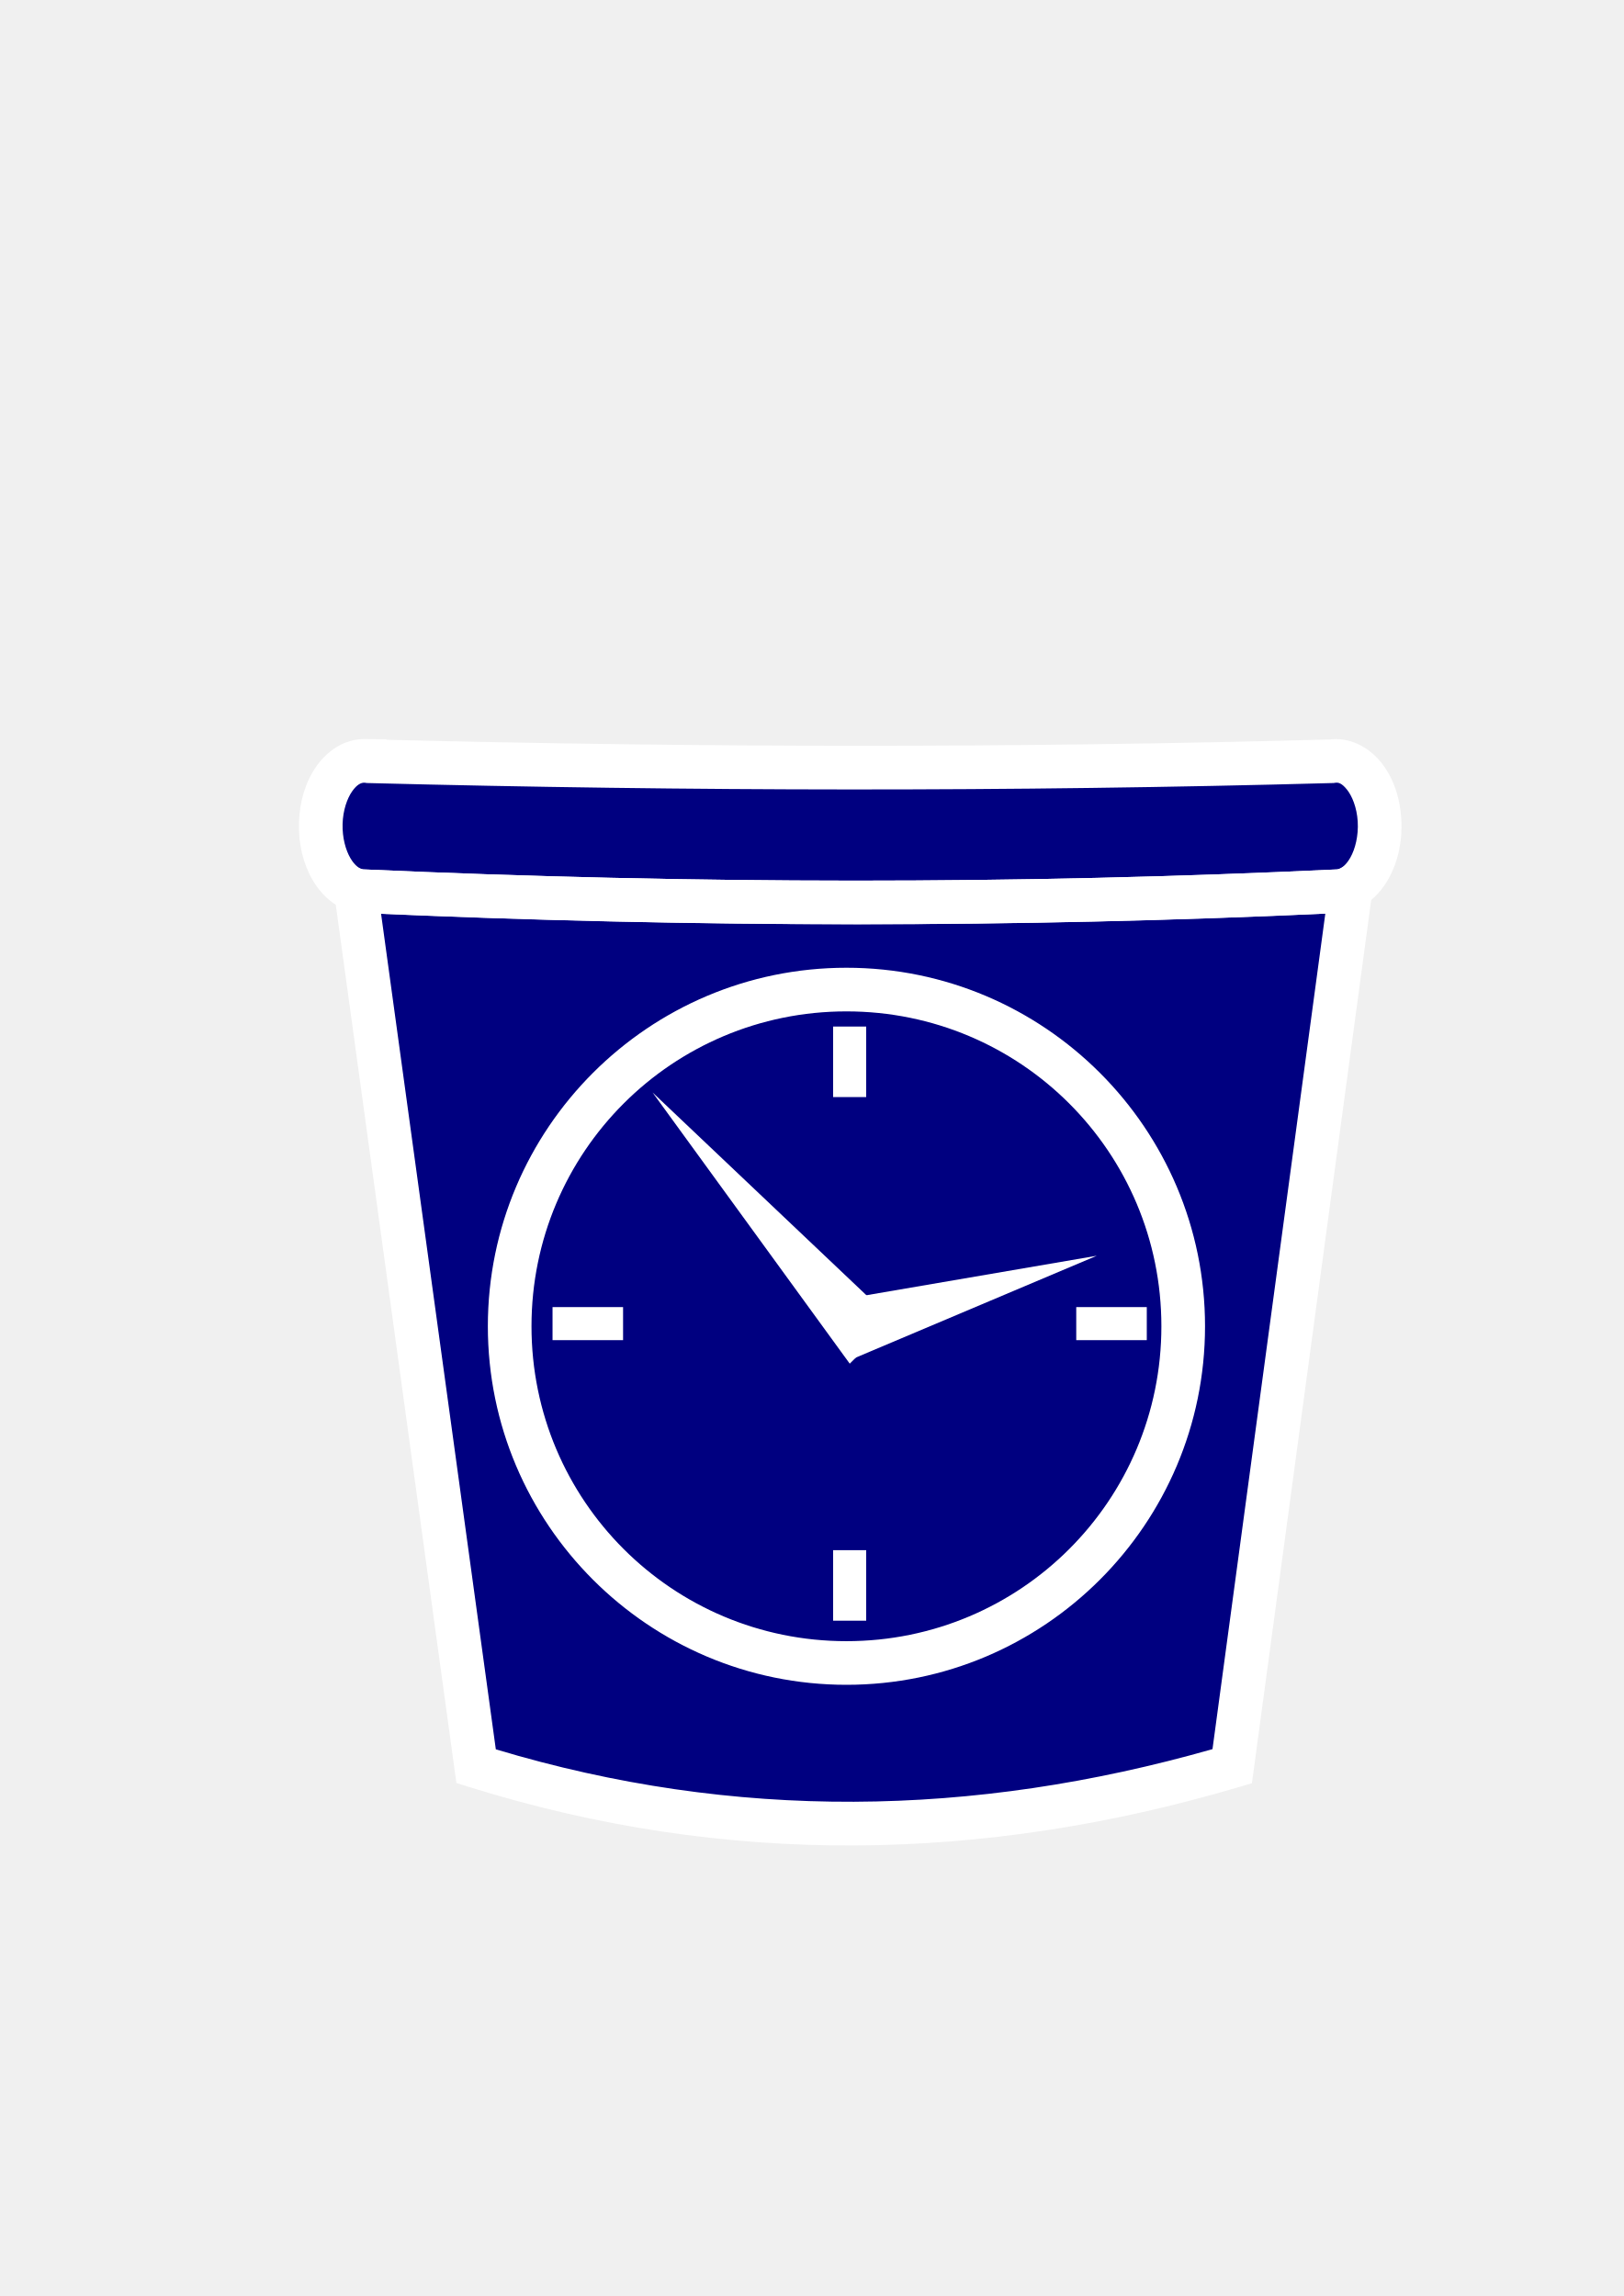
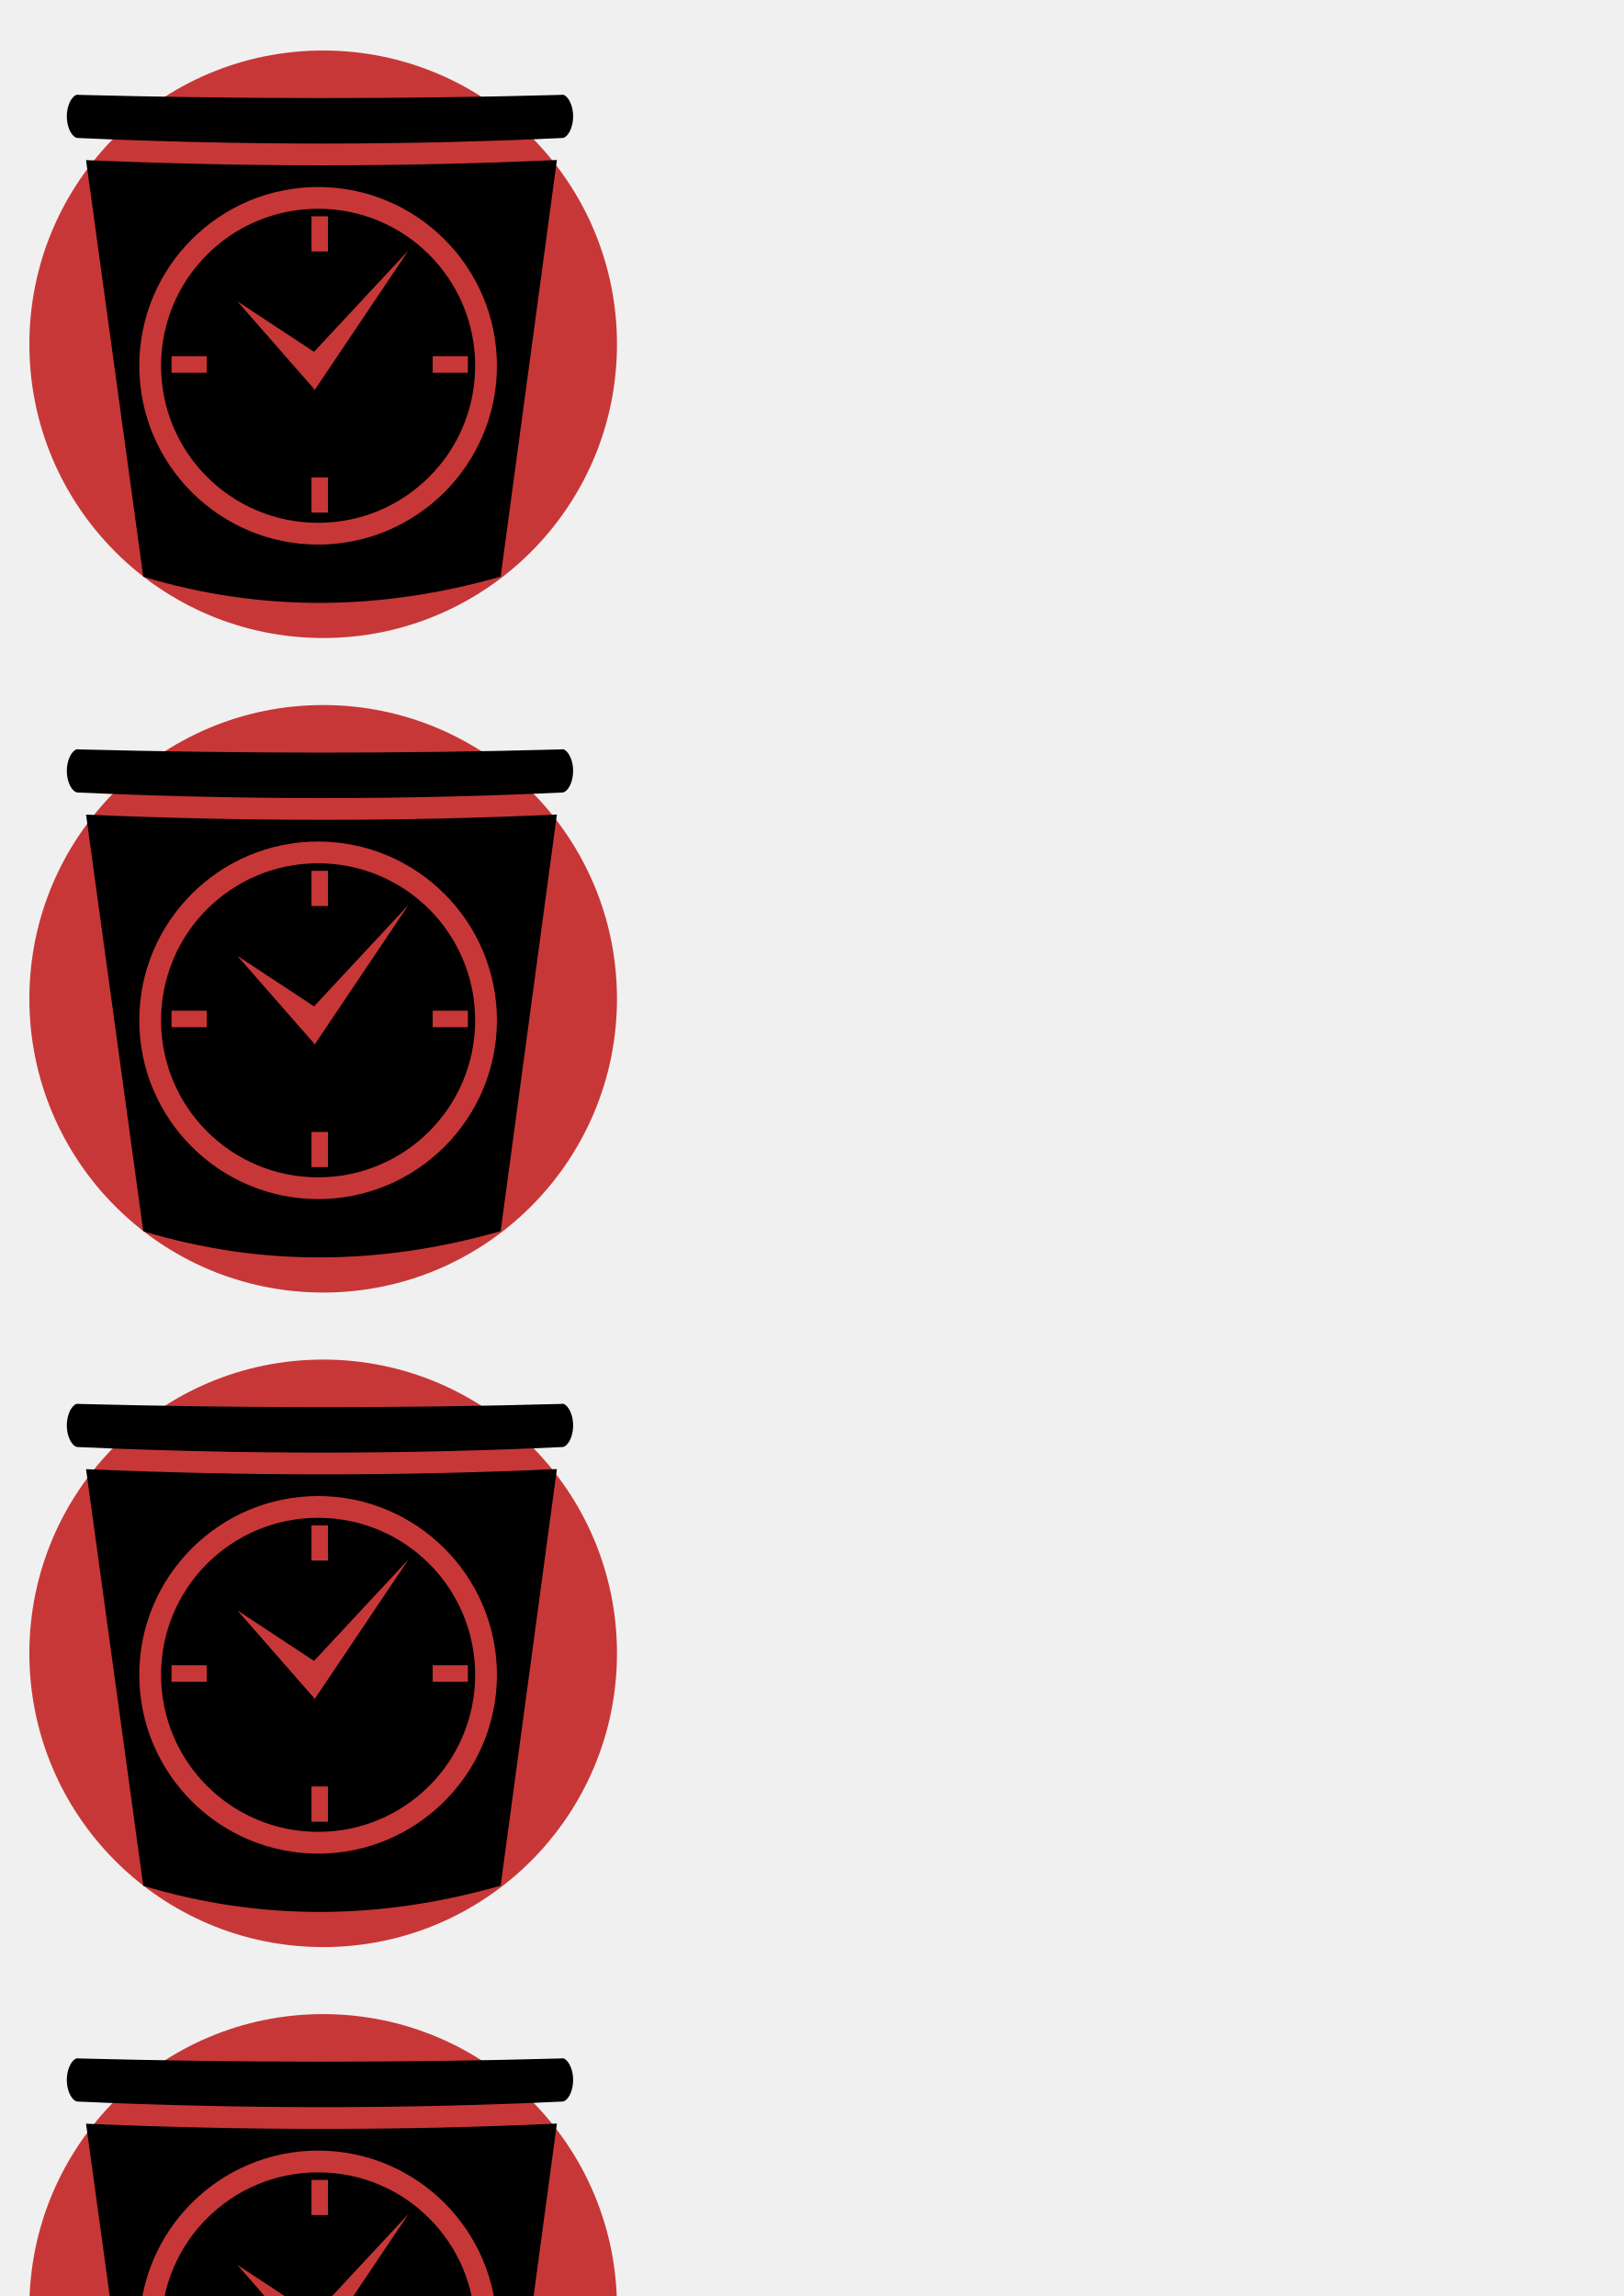
<svg xmlns="http://www.w3.org/2000/svg" width="210mm" height="297mm" viewBox="0 0 744.094 1052.362" id="svg2" version="1.1">
  <defs id="defs4" />
  <g id="layer1">
-     <path style="opacity:1;fill:#000080;fill-opacity:1;stroke:none;stroke-width:20;stroke-miterlimit:4;stroke-dasharray:none;stroke-opacity:1" d="m 619.057,352.503 c -1.64,0.991 -3.383,1.638 -5.205,1.872 -146.813,7.864 -296.201,7.74 -448.492,-0.009 -0.786,-0.104 -1.555,-0.293 -2.311,-0.543 l -10.819,27.013 65.964,425.414 c 115.494,40.635 230.988,38.381 346.482,0 l 60.448,-429.501 -6.067,-24.245 z" id="path4192" />
-     <rect style="opacity:0;fill:#00ff00;fill-opacity:1;stroke:none;stroke-width:20;stroke-linecap:round;stroke-miterlimit:4;stroke-dasharray:none;stroke-opacity:1" id="rect4165" width="530" height="530" x="124.286" y="323.791" />
-     <g id="g4207" style="fill:#ffffff">
-       <path id="path4147" d="m 387.898,443.564 c -90.638,0 -164.33,73.692 -164.33,164.33 0,90.638 73.692,164.33 164.33,164.33 90.638,0 164.33,-73.692 164.33,-164.33 0,-90.638 -73.692,-164.33 -164.33,-164.33 z m 0,20 c 79.83,0 144.33,64.501 144.33,144.33 0,79.83 -64.501,144.33 -144.33,144.33 -79.83,0 -144.33,-64.501 -144.33,-144.33 0,-79.83 64.501,-144.33 144.33,-144.33 z" style="color:#000000;font-style:normal;font-variant:normal;font-weight:normal;font-stretch:normal;font-size:medium;line-height:normal;font-family:sans-serif;text-indent:0;text-align:start;text-decoration:none;text-decoration-line:none;text-decoration-style:solid;text-decoration-color:#000000;letter-spacing:normal;word-spacing:normal;text-transform:none;direction:ltr;block-progression:tb;writing-mode:lr-tb;baseline-shift:baseline;text-anchor:start;white-space:normal;clip-rule:nonzero;display:inline;overflow:visible;visibility:visible;opacity:1;isolation:auto;mix-blend-mode:normal;color-interpolation:sRGB;color-interpolation-filters:linearRGB;solid-color:#000000;solid-opacity:1;fill:#ffffff;fill-opacity:1;fill-rule:nonzero;stroke:none;stroke-width:20;stroke-linecap:round;stroke-linejoin:miter;stroke-miterlimit:4;stroke-dasharray:none;stroke-dashoffset:0;stroke-opacity:1;color-rendering:auto;image-rendering:auto;shape-rendering:auto;text-rendering:auto;enable-background:accumulate" />
-       <path id="path4149" d="m 502.612,575.57 -120.775,20.704 9.202,26.455 z" style="fill:#ffffff;fill-rule:evenodd;stroke:none;stroke-width:20;stroke-linecap:butt;stroke-linejoin:miter;stroke-miterlimit:4;stroke-dasharray:none;stroke-opacity:1" />
-       <path style="fill:#ffffff;fill-rule:evenodd;stroke:none;stroke-width:20;stroke-linecap:butt;stroke-linejoin:miter;stroke-miterlimit:4;stroke-dasharray:none;stroke-opacity:1" d="m 299.048,500.732 90.359,124.291 19.929,-19.704 z" id="path4151" />
-       <rect y="470.514" x="381.797" height="32.325" width="15.152" id="rect4153" style="opacity:1;fill:#ffffff;fill-opacity:1;stroke:none;stroke-width:20;stroke-linecap:round;stroke-miterlimit:4;stroke-dasharray:none;stroke-opacity:1" />
-       <rect style="opacity:1;fill:#ffffff;fill-opacity:1;stroke:none;stroke-width:20;stroke-linecap:round;stroke-miterlimit:4;stroke-dasharray:none;stroke-opacity:1" id="rect4155" width="15.152" height="32.325" x="381.797" y="710.514" />
-       <rect transform="matrix(0,-1,1,0,0,0)" style="opacity:1;fill:#ffffff;fill-opacity:1;stroke:none;stroke-width:20;stroke-linecap:round;stroke-miterlimit:4;stroke-dasharray:none;stroke-opacity:1" id="rect4157" width="15.152" height="32.325" x="-614.253" y="253.211" />
-       <rect transform="matrix(0,-1,1,0,0,0)" y="493.211" x="-614.253" height="32.325" width="15.152" id="rect4159" style="opacity:1;fill:#ffffff;fill-opacity:1;stroke:none;stroke-width:20;stroke-linecap:round;stroke-miterlimit:4;stroke-dasharray:none;stroke-opacity:1" />
-       <path id="path4197" d="m 167.113,338.746 c -9.321,-0.081 -17.199,5.449 -22.148,12.529 -4.95,7.08 -7.686,16.036 -7.959,25.834 -0.273,9.798 1.962,18.967 6.389,26.455 4.426,7.488 11.554,13.728 20.803,14.811 l 0.354,0.041 0.357,0.018 c 152.58,6.892 302.279,7.004 449.418,0.008 l 0.33,-0.016 0.328,-0.039 c 9.574,-1.092 16.852,-7.681 21.27,-15.506 4.417,-7.825 6.52,-17.382 5.914,-27.506 -0.606,-10.123 -3.809,-19.205 -9.385,-26.096 -5.576,-6.891 -14.515,-11.73 -24.029,-10.252 l 1.26,-0.113 c -144.367,3.967 -288.676,3.742 -432.988,0.156 l 0,-0.236 -9.912,-0.088 z m -0.178,20 c 6.3e-4,1e-5 0.001,0 0.002,0 0.162,0.002 0.323,0.016 0.494,0.043 l 0.66,0.105 0.666,0.018 c 147.215,3.782 294.465,4.043 441.807,-0.006 l 0.633,-0.018 0.627,-0.098 c 1.537,-0.239 3.048,0.152 5.41,3.07 2.362,2.919 4.581,8.228 4.969,14.707 0.388,6.48 -1.136,12.532 -3.365,16.48 -2.206,3.907 -4.554,5.245 -6.061,5.439 -146.088,6.927 -294.756,6.818 -446.328,-0.01 -1.446,-0.196 -3.676,-1.435 -5.838,-5.092 -2.191,-3.707 -3.789,-9.44 -3.613,-15.719 0.175,-6.279 2.091,-11.69 4.359,-14.936 2.268,-3.244 4.174,-3.998 5.578,-3.986 z" style="color:#000000;font-style:normal;font-variant:normal;font-weight:normal;font-stretch:normal;font-size:medium;line-height:normal;font-family:sans-serif;text-indent:0;text-align:start;text-decoration:none;text-decoration-line:none;text-decoration-style:solid;text-decoration-color:#000000;letter-spacing:normal;word-spacing:normal;text-transform:none;direction:ltr;block-progression:tb;writing-mode:lr-tb;baseline-shift:baseline;text-anchor:start;white-space:normal;clip-rule:nonzero;display:inline;overflow:visible;visibility:visible;opacity:1;isolation:auto;mix-blend-mode:normal;color-interpolation:sRGB;color-interpolation-filters:linearRGB;solid-color:#000000;solid-opacity:1;fill:#ffffff;fill-opacity:1;fill-rule:evenodd;stroke:none;stroke-width:20;stroke-linecap:round;stroke-linejoin:miter;stroke-miterlimit:4;stroke-dasharray:none;stroke-dashoffset:0;stroke-opacity:1;color-rendering:auto;image-rendering:auto;shape-rendering:auto;text-rendering:auto;enable-background:accumulate" />
-       <path id="path4199" d="m 631.586,388.725 -17.254,9.252 c -0.606,0.325 -1.076,0.449 -1.525,0.51 -146.128,6.93 -294.837,6.821 -446.453,-0.012 -0.131,-0.022 -0.258,-0.041 -0.477,-0.105 l -14.84,-4.375 58.113,423.236 6.062,1.893 c 117.405,36.668 235.165,34.6 352.293,0.047 l 6.213,-1.834 57.867,-428.611 z m -24.232,30.004 -51.705,382.979 c -109.752,31.274 -218.935,33.013 -328.43,0.09 L 174.633,418.82 c 146.808,6.358 290.956,6.43 432.721,-0.092 z" style="color:#000000;font-style:normal;font-variant:normal;font-weight:normal;font-stretch:normal;font-size:medium;line-height:normal;font-family:sans-serif;text-indent:0;text-align:start;text-decoration:none;text-decoration-line:none;text-decoration-style:solid;text-decoration-color:#000000;letter-spacing:normal;word-spacing:normal;text-transform:none;direction:ltr;block-progression:tb;writing-mode:lr-tb;baseline-shift:baseline;text-anchor:start;white-space:normal;clip-rule:nonzero;display:inline;overflow:visible;visibility:visible;opacity:1;isolation:auto;mix-blend-mode:normal;color-interpolation:sRGB;color-interpolation-filters:linearRGB;solid-color:#000000;solid-opacity:1;fill:#ffffff;fill-opacity:1;fill-rule:nonzero;stroke:none;stroke-width:20;stroke-linecap:butt;stroke-linejoin:miter;stroke-miterlimit:4;stroke-dasharray:none;stroke-dashoffset:0;stroke-opacity:1;color-rendering:auto;image-rendering:auto;shape-rendering:auto;text-rendering:auto;enable-background:accumulate" />
+     <circle style="opacity:1;fill:#c83737;fill-opacity:1;stroke:none;stroke-width:55;stroke-linecap:round;stroke-miterlimit:4;stroke-dasharray:none;stroke-opacity:1" id="path3384" cx="148.1" cy="157.794" r="134.64" />
+     <circle r="134.64" cy="457.794" cx="148.1" id="circle3345" style="opacity:1;fill:#c83737;fill-opacity:1;stroke:none;stroke-width:55;stroke-linecap:round;stroke-miterlimit:4;stroke-dasharray:none;stroke-opacity:1" />
+     <circle style="opacity:1;fill:#c83737;fill-opacity:1;stroke:none;stroke-width:55;stroke-linecap:round;stroke-miterlimit:4;stroke-dasharray:none;stroke-opacity:1" id="circle3353" cx="148.1" cy="757.794" r="134.64" />
+     <circle r="134.64" cy="1057.794" cx="148.1" id="circle3361" style="opacity:1;fill:#c83737;fill-opacity:1;stroke:none;stroke-width:55;stroke-linecap:round;stroke-miterlimit:4;stroke-dasharray:none;stroke-opacity:1" />
+     <circle style="opacity:1;fill:#c83737;fill-opacity:1;stroke:none;stroke-width:55;stroke-linecap:round;stroke-miterlimit:4;stroke-dasharray:none;stroke-opacity:1" id="circle3369" cx="148.1" cy="1357.794" r="134.64" />
+     <g id="g3377">
+       <g transform="matrix(0.498665,0,0,0.498665,6.748256,11.60829)" id="g3341">
+         <path style="opacity:1;fill:#000000;fill-opacity:1;stroke:none;stroke-width:20;stroke-miterlimit:4;stroke-dasharray:none;stroke-opacity:1" d="m 503.304,63.77 c -0.193,0.006 -0.384,0.027 -0.576,0.057 l -0.627,0.098 -0.633,0.018 c -147.342,4.049 -294.591,3.788 -441.807,0.006 l -0.666,-0.018 -0.66,-0.105 c -0.171,-0.027 -0.333,-0.041 -0.494,-0.043 l -0.002,0 c -1.404,-0.012 -3.31,0.742 -5.578,3.986 -2.268,3.245 -4.184,8.657 -4.359,14.936 -0.175,6.279 1.422,12.012 3.613,15.719 2.162,3.657 4.392,4.896 5.838,5.092 18.92,0.852 37.795,1.6 56.625,2.242 0.027,9.1e-4 0.053,10e-4 0.08,0.002 28.285,0.964 56.467,1.691 84.553,2.178 9.346,0.162 18.681,0.299 28.006,0.408 0.016,1.9e-4 0.031,-1.8e-4 0.047,0 9.327,0.109 18.642,0.191 27.947,0.246 9.332,0.056 18.652,0.084 27.963,0.086 39.047,0.008 77.899,-0.47 116.574,-1.416 19.489,-0.477 38.931,-1.08 58.328,-1.801 6.271,-0.233 12.543,-0.462 18.805,-0.721 9.143,-0.378 18.277,-0.782 27.4,-1.215 10e-4,-1.5e-4 0.003,1.5e-4 0.004,0 0.179,-0.023 0.37,-0.065 0.57,-0.123 0.009,-0.003 0.018,-0.003 0.027,-0.006 0,0 0.002,0 0.002,0 0.168,-0.05 0.347,-0.125 0.527,-0.201 0.068,-0.029 0.134,-0.054 0.205,-0.088 1.388,-0.657 3.095,-2.134 4.725,-5.021 2.229,-3.949 3.753,-10.001 3.365,-16.48 -0.388,-6.48 -2.607,-11.788 -4.969,-14.707 -2.066,-2.554 -3.483,-3.172 -4.834,-3.127 z m -5.051,60.018 c -141.763,6.521 -285.906,6.452 -432.713,0.094 l 52.582,382.951 c 109.494,32.923 218.677,31.184 328.43,-0.09 l 51.701,-382.955 z m -219.451,24.812 c 90.638,0 164.33,73.692 164.33,164.33 0,90.638 -73.692,164.33 -164.33,164.33 -90.638,0 -164.33,-73.692 -164.33,-164.33 0,-90.638 73.692,-164.33 164.33,-164.33 z m 0,20 c -79.83,0 -144.33,64.501 -144.33,144.33 0,79.83 64.501,144.33 144.33,144.33 79.83,0 144.33,-64.501 144.33,-144.33 0,-79.83 -64.501,-144.33 -144.33,-144.33 z m -6.102,6.949 15.152,0 0,32.326 -15.152,0 0,-32.326 z m 89.201,31.277 -86.322,128.453 -1.5,-2.539 -0.119,0.184 -69.385,-79.275 70.49,46.461 86.836,-93.283 z m -217.787,97.309 32.324,0 0,15.152 -32.324,0 0,-15.152 z m 240,0 32.324,0 0,15.152 -32.324,0 0,-15.152 z m -111.414,111.414 15.152,0 0,32.326 -15.152,0 0,-32.326 z" id="path4192" />
+         <rect style="opacity:0;fill:#00ff00;fill-opacity:1;stroke:none;stroke-width:20;stroke-linecap:round;stroke-miterlimit:4;stroke-dasharray:none;stroke-opacity:1" id="rect4165" width="530" height="530" x="15.189" y="28.826" />
+       </g>
+       <g id="g3347" transform="matrix(0.498665,0,0,0.498665,6.748256,311.6083)">
+         <path id="path3349" d="m 503.304,63.77 c -0.193,0.006 -0.384,0.027 -0.576,0.057 l -0.627,0.098 -0.633,0.018 c -147.342,4.049 -294.591,3.788 -441.807,0.006 l -0.666,-0.018 -0.66,-0.105 c -0.171,-0.027 -0.333,-0.041 -0.494,-0.043 l -0.002,0 c -1.404,-0.012 -3.31,0.742 -5.578,3.986 -2.268,3.245 -4.184,8.657 -4.359,14.936 -0.175,6.279 1.422,12.012 3.613,15.719 2.162,3.657 4.392,4.896 5.838,5.092 18.92,0.852 37.795,1.6 56.625,2.242 0.027,9.1e-4 0.053,10e-4 0.08,0.002 28.285,0.964 56.467,1.691 84.553,2.178 9.346,0.162 18.681,0.299 28.006,0.408 0.016,1.9e-4 0.031,-1.8e-4 0.047,0 9.327,0.109 18.642,0.191 27.947,0.246 9.332,0.056 18.652,0.084 27.963,0.086 39.047,0.008 77.899,-0.47 116.574,-1.416 19.489,-0.477 38.931,-1.08 58.328,-1.801 6.271,-0.233 12.543,-0.462 18.805,-0.721 9.143,-0.378 18.277,-0.782 27.4,-1.215 10e-4,-1.5e-4 0.003,1.5e-4 0.004,0 0.179,-0.023 0.37,-0.065 0.57,-0.123 0.009,-0.003 0.018,-0.003 0.027,-0.006 0,0 0.002,0 0.002,0 0.168,-0.05 0.347,-0.125 0.527,-0.201 0.068,-0.029 0.134,-0.054 0.205,-0.088 1.388,-0.657 3.095,-2.134 4.725,-5.021 2.229,-3.949 3.753,-10.001 3.365,-16.48 -0.388,-6.48 -2.607,-11.788 -4.969,-14.707 -2.066,-2.554 -3.483,-3.172 -4.834,-3.127 z m -5.051,60.018 c -141.763,6.521 -285.906,6.452 -432.713,0.094 l 52.582,382.951 c 109.494,32.923 218.677,31.184 328.43,-0.09 l 51.701,-382.955 z m -219.451,24.812 c 90.638,0 164.33,73.692 164.33,164.33 0,90.638 -73.692,164.33 -164.33,164.33 -90.638,0 -164.33,-73.692 -164.33,-164.33 0,-90.638 73.692,-164.33 164.33,-164.33 z m 0,20 c -79.83,0 -144.33,64.501 -144.33,144.33 0,79.83 64.501,144.33 144.33,144.33 79.83,0 144.33,-64.501 144.33,-144.33 0,-79.83 -64.501,-144.33 -144.33,-144.33 z m -6.102,6.949 15.152,0 0,32.326 -15.152,0 0,-32.326 z m 89.201,31.277 -86.322,128.453 -1.5,-2.539 -0.119,0.184 -69.385,-79.275 70.49,46.461 86.836,-93.283 z m -217.787,97.309 32.324,0 0,15.152 -32.324,0 0,-15.152 z m 240,0 32.324,0 0,15.152 -32.324,0 0,-15.152 z m -111.414,111.414 15.152,0 0,32.326 -15.152,0 0,-32.326 z" style="opacity:1;fill:#000000;fill-opacity:1;stroke:none;stroke-width:20;stroke-miterlimit:4;stroke-dasharray:none;stroke-opacity:1" />
+         <rect y="28.826" x="15.189" height="530" width="530" id="rect3351" style="opacity:0;fill:#00ff00;fill-opacity:1;stroke:none;stroke-width:20;stroke-linecap:round;stroke-miterlimit:4;stroke-dasharray:none;stroke-opacity:1" />
+       </g>
+       <g transform="matrix(0.498665,0,0,0.498665,6.748256,611.6083)" id="g3355">
+         <path style="opacity:1;fill:#000000;fill-opacity:1;stroke:none;stroke-width:20;stroke-miterlimit:4;stroke-dasharray:none;stroke-opacity:1" d="m 503.304,63.77 c -0.193,0.006 -0.384,0.027 -0.576,0.057 l -0.627,0.098 -0.633,0.018 c -147.342,4.049 -294.591,3.788 -441.807,0.006 l -0.666,-0.018 -0.66,-0.105 c -0.171,-0.027 -0.333,-0.041 -0.494,-0.043 l -0.002,0 c -1.404,-0.012 -3.31,0.742 -5.578,3.986 -2.268,3.245 -4.184,8.657 -4.359,14.936 -0.175,6.279 1.422,12.012 3.613,15.719 2.162,3.657 4.392,4.896 5.838,5.092 18.92,0.852 37.795,1.6 56.625,2.242 0.027,9.1e-4 0.053,10e-4 0.08,0.002 28.285,0.964 56.467,1.691 84.553,2.178 9.346,0.162 18.681,0.299 28.006,0.408 0.016,1.9e-4 0.031,-1.8e-4 0.047,0 9.327,0.109 18.642,0.191 27.947,0.246 9.332,0.056 18.652,0.084 27.963,0.086 39.047,0.008 77.899,-0.47 116.574,-1.416 19.489,-0.477 38.931,-1.08 58.328,-1.801 6.271,-0.233 12.543,-0.462 18.805,-0.721 9.143,-0.378 18.277,-0.782 27.4,-1.215 10e-4,-1.5e-4 0.003,1.5e-4 0.004,0 0.179,-0.023 0.37,-0.065 0.57,-0.123 0.009,-0.003 0.018,-0.003 0.027,-0.006 0,0 0.002,0 0.002,0 0.168,-0.05 0.347,-0.125 0.527,-0.201 0.068,-0.029 0.134,-0.054 0.205,-0.088 1.388,-0.657 3.095,-2.134 4.725,-5.021 2.229,-3.949 3.753,-10.001 3.365,-16.48 -0.388,-6.48 -2.607,-11.788 -4.969,-14.707 -2.066,-2.554 -3.483,-3.172 -4.834,-3.127 z m -5.051,60.018 c -141.763,6.521 -285.906,6.452 -432.713,0.094 l 52.582,382.951 c 109.494,32.923 218.677,31.184 328.43,-0.09 l 51.701,-382.955 z m -219.451,24.812 c 90.638,0 164.33,73.692 164.33,164.33 0,90.638 -73.692,164.33 -164.33,164.33 -90.638,0 -164.33,-73.692 -164.33,-164.33 0,-90.638 73.692,-164.33 164.33,-164.33 z m 0,20 c -79.83,0 -144.33,64.501 -144.33,144.33 0,79.83 64.501,144.33 144.33,144.33 79.83,0 144.33,-64.501 144.33,-144.33 0,-79.83 -64.501,-144.33 -144.33,-144.33 z m -6.102,6.949 15.152,0 0,32.326 -15.152,0 0,-32.326 z m 89.201,31.277 -86.322,128.453 -1.5,-2.539 -0.119,0.184 -69.385,-79.275 70.49,46.461 86.836,-93.283 z m -217.787,97.309 32.324,0 0,15.152 -32.324,0 0,-15.152 z m 240,0 32.324,0 0,15.152 -32.324,0 0,-15.152 z m -111.414,111.414 15.152,0 0,32.326 -15.152,0 0,-32.326 z" id="path3357" />
+         <rect style="opacity:0;fill:#00ff00;fill-opacity:1;stroke:none;stroke-width:20;stroke-linecap:round;stroke-miterlimit:4;stroke-dasharray:none;stroke-opacity:1" id="rect3359" width="530" height="530" x="15.189" y="28.826" />
+       </g>
+       <g id="g3363" transform="matrix(0.498665,0,0,0.498665,6.748256,911.6083)">
+         <path id="path3365" d="m 503.304,63.77 c -0.193,0.006 -0.384,0.027 -0.576,0.057 l -0.627,0.098 -0.633,0.018 c -147.342,4.049 -294.591,3.788 -441.807,0.006 l -0.666,-0.018 -0.66,-0.105 c -0.171,-0.027 -0.333,-0.041 -0.494,-0.043 l -0.002,0 c -1.404,-0.012 -3.31,0.742 -5.578,3.986 -2.268,3.245 -4.184,8.657 -4.359,14.936 -0.175,6.279 1.422,12.012 3.613,15.719 2.162,3.657 4.392,4.896 5.838,5.092 18.92,0.852 37.795,1.6 56.625,2.242 0.027,9.1e-4 0.053,10e-4 0.08,0.002 28.285,0.964 56.467,1.691 84.553,2.178 9.346,0.162 18.681,0.299 28.006,0.408 0.016,1.9e-4 0.031,-1.8e-4 0.047,0 9.327,0.109 18.642,0.191 27.947,0.246 9.332,0.056 18.652,0.084 27.963,0.086 39.047,0.008 77.899,-0.47 116.574,-1.416 19.489,-0.477 38.931,-1.08 58.328,-1.801 6.271,-0.233 12.543,-0.462 18.805,-0.721 9.143,-0.378 18.277,-0.782 27.4,-1.215 10e-4,-1.5e-4 0.003,1.5e-4 0.004,0 0.179,-0.023 0.37,-0.065 0.57,-0.123 0.009,-0.003 0.018,-0.003 0.027,-0.006 0,0 0.002,0 0.002,0 0.168,-0.05 0.347,-0.125 0.527,-0.201 0.068,-0.029 0.134,-0.054 0.205,-0.088 1.388,-0.657 3.095,-2.134 4.725,-5.021 2.229,-3.949 3.753,-10.001 3.365,-16.48 -0.388,-6.48 -2.607,-11.788 -4.969,-14.707 -2.066,-2.554 -3.483,-3.172 -4.834,-3.127 z m -5.051,60.018 c -141.763,6.521 -285.906,6.452 -432.713,0.094 l 52.582,382.951 c 109.494,32.923 218.677,31.184 328.43,-0.09 l 51.701,-382.955 z m -219.451,24.812 c 90.638,0 164.33,73.692 164.33,164.33 0,90.638 -73.692,164.33 -164.33,164.33 -90.638,0 -164.33,-73.692 -164.33,-164.33 0,-90.638 73.692,-164.33 164.33,-164.33 z m 0,20 c -79.83,0 -144.33,64.501 -144.33,144.33 0,79.83 64.501,144.33 144.33,144.33 79.83,0 144.33,-64.501 144.33,-144.33 0,-79.83 -64.501,-144.33 -144.33,-144.33 z m -6.102,6.949 15.152,0 0,32.326 -15.152,0 0,-32.326 z m 89.201,31.277 -86.322,128.453 -1.5,-2.539 -0.119,0.184 -69.385,-79.275 70.49,46.461 86.836,-93.283 z m -217.787,97.309 32.324,0 0,15.152 -32.324,0 0,-15.152 z m 240,0 32.324,0 0,15.152 -32.324,0 0,-15.152 z m -111.414,111.414 15.152,0 0,32.326 -15.152,0 0,-32.326 z" style="opacity:1;fill:#000000;fill-opacity:1;stroke:none;stroke-width:20;stroke-miterlimit:4;stroke-dasharray:none;stroke-opacity:1" />
+         <rect y="28.826" x="15.189" height="530" width="530" id="rect3367" style="opacity:0;fill:#00ff00;fill-opacity:1;stroke:none;stroke-width:20;stroke-linecap:round;stroke-miterlimit:4;stroke-dasharray:none;stroke-opacity:1" />
+       </g>
+       <g transform="matrix(0.498665,0,0,0.498665,6.748256,1211.608)" id="g3371">
+         <path style="opacity:1;fill:#000000;fill-opacity:1;stroke:none;stroke-width:20;stroke-miterlimit:4;stroke-dasharray:none;stroke-opacity:1" d="m 503.304,63.77 c -0.193,0.006 -0.384,0.027 -0.576,0.057 l -0.627,0.098 -0.633,0.018 c -147.342,4.049 -294.591,3.788 -441.807,0.006 l -0.666,-0.018 -0.66,-0.105 c -0.171,-0.027 -0.333,-0.041 -0.494,-0.043 l -0.002,0 c -1.404,-0.012 -3.31,0.742 -5.578,3.986 -2.268,3.245 -4.184,8.657 -4.359,14.936 -0.175,6.279 1.422,12.012 3.613,15.719 2.162,3.657 4.392,4.896 5.838,5.092 18.92,0.852 37.795,1.6 56.625,2.242 0.027,9.1e-4 0.053,10e-4 0.08,0.002 28.285,0.964 56.467,1.691 84.553,2.178 9.346,0.162 18.681,0.299 28.006,0.408 0.016,1.9e-4 0.031,-1.8e-4 0.047,0 9.327,0.109 18.642,0.191 27.947,0.246 9.332,0.056 18.652,0.084 27.963,0.086 39.047,0.008 77.899,-0.47 116.574,-1.416 19.489,-0.477 38.931,-1.08 58.328,-1.801 6.271,-0.233 12.543,-0.462 18.805,-0.721 9.143,-0.378 18.277,-0.782 27.4,-1.215 10e-4,-1.5e-4 0.003,1.5e-4 0.004,0 0.179,-0.023 0.37,-0.065 0.57,-0.123 0.009,-0.003 0.018,-0.003 0.027,-0.006 0,0 0.002,0 0.002,0 0.168,-0.05 0.347,-0.125 0.527,-0.201 0.068,-0.029 0.134,-0.054 0.205,-0.088 1.388,-0.657 3.095,-2.134 4.725,-5.021 2.229,-3.949 3.753,-10.001 3.365,-16.48 -0.388,-6.48 -2.607,-11.788 -4.969,-14.707 -2.066,-2.554 -3.483,-3.172 -4.834,-3.127 z m -5.051,60.018 c -141.763,6.521 -285.906,6.452 -432.713,0.094 l 52.582,382.951 c 109.494,32.923 218.677,31.184 328.43,-0.09 l 51.701,-382.955 z m -219.451,24.812 c 90.638,0 164.33,73.692 164.33,164.33 0,90.638 -73.692,164.33 -164.33,164.33 -90.638,0 -164.33,-73.692 -164.33,-164.33 0,-90.638 73.692,-164.33 164.33,-164.33 z m 0,20 c -79.83,0 -144.33,64.501 -144.33,144.33 0,79.83 64.501,144.33 144.33,144.33 79.83,0 144.33,-64.501 144.33,-144.33 0,-79.83 -64.501,-144.33 -144.33,-144.33 z m -6.102,6.949 15.152,0 0,32.326 -15.152,0 0,-32.326 z m 89.201,31.277 -86.322,128.453 -1.5,-2.539 -0.119,0.184 -69.385,-79.275 70.49,46.461 86.836,-93.283 z m -217.787,97.309 32.324,0 0,15.152 -32.324,0 0,-15.152 z m 240,0 32.324,0 0,15.152 -32.324,0 0,-15.152 z m -111.414,111.414 15.152,0 0,32.326 -15.152,0 0,-32.326 z" id="path3373" />
+         <rect style="opacity:0;fill:#00ff00;fill-opacity:1;stroke:none;stroke-width:20;stroke-linecap:round;stroke-miterlimit:4;stroke-dasharray:none;stroke-opacity:1" id="rect3375" width="530" height="530" x="15.189" y="28.826" />
+       </g>
    </g>
  </g>
</svg>
